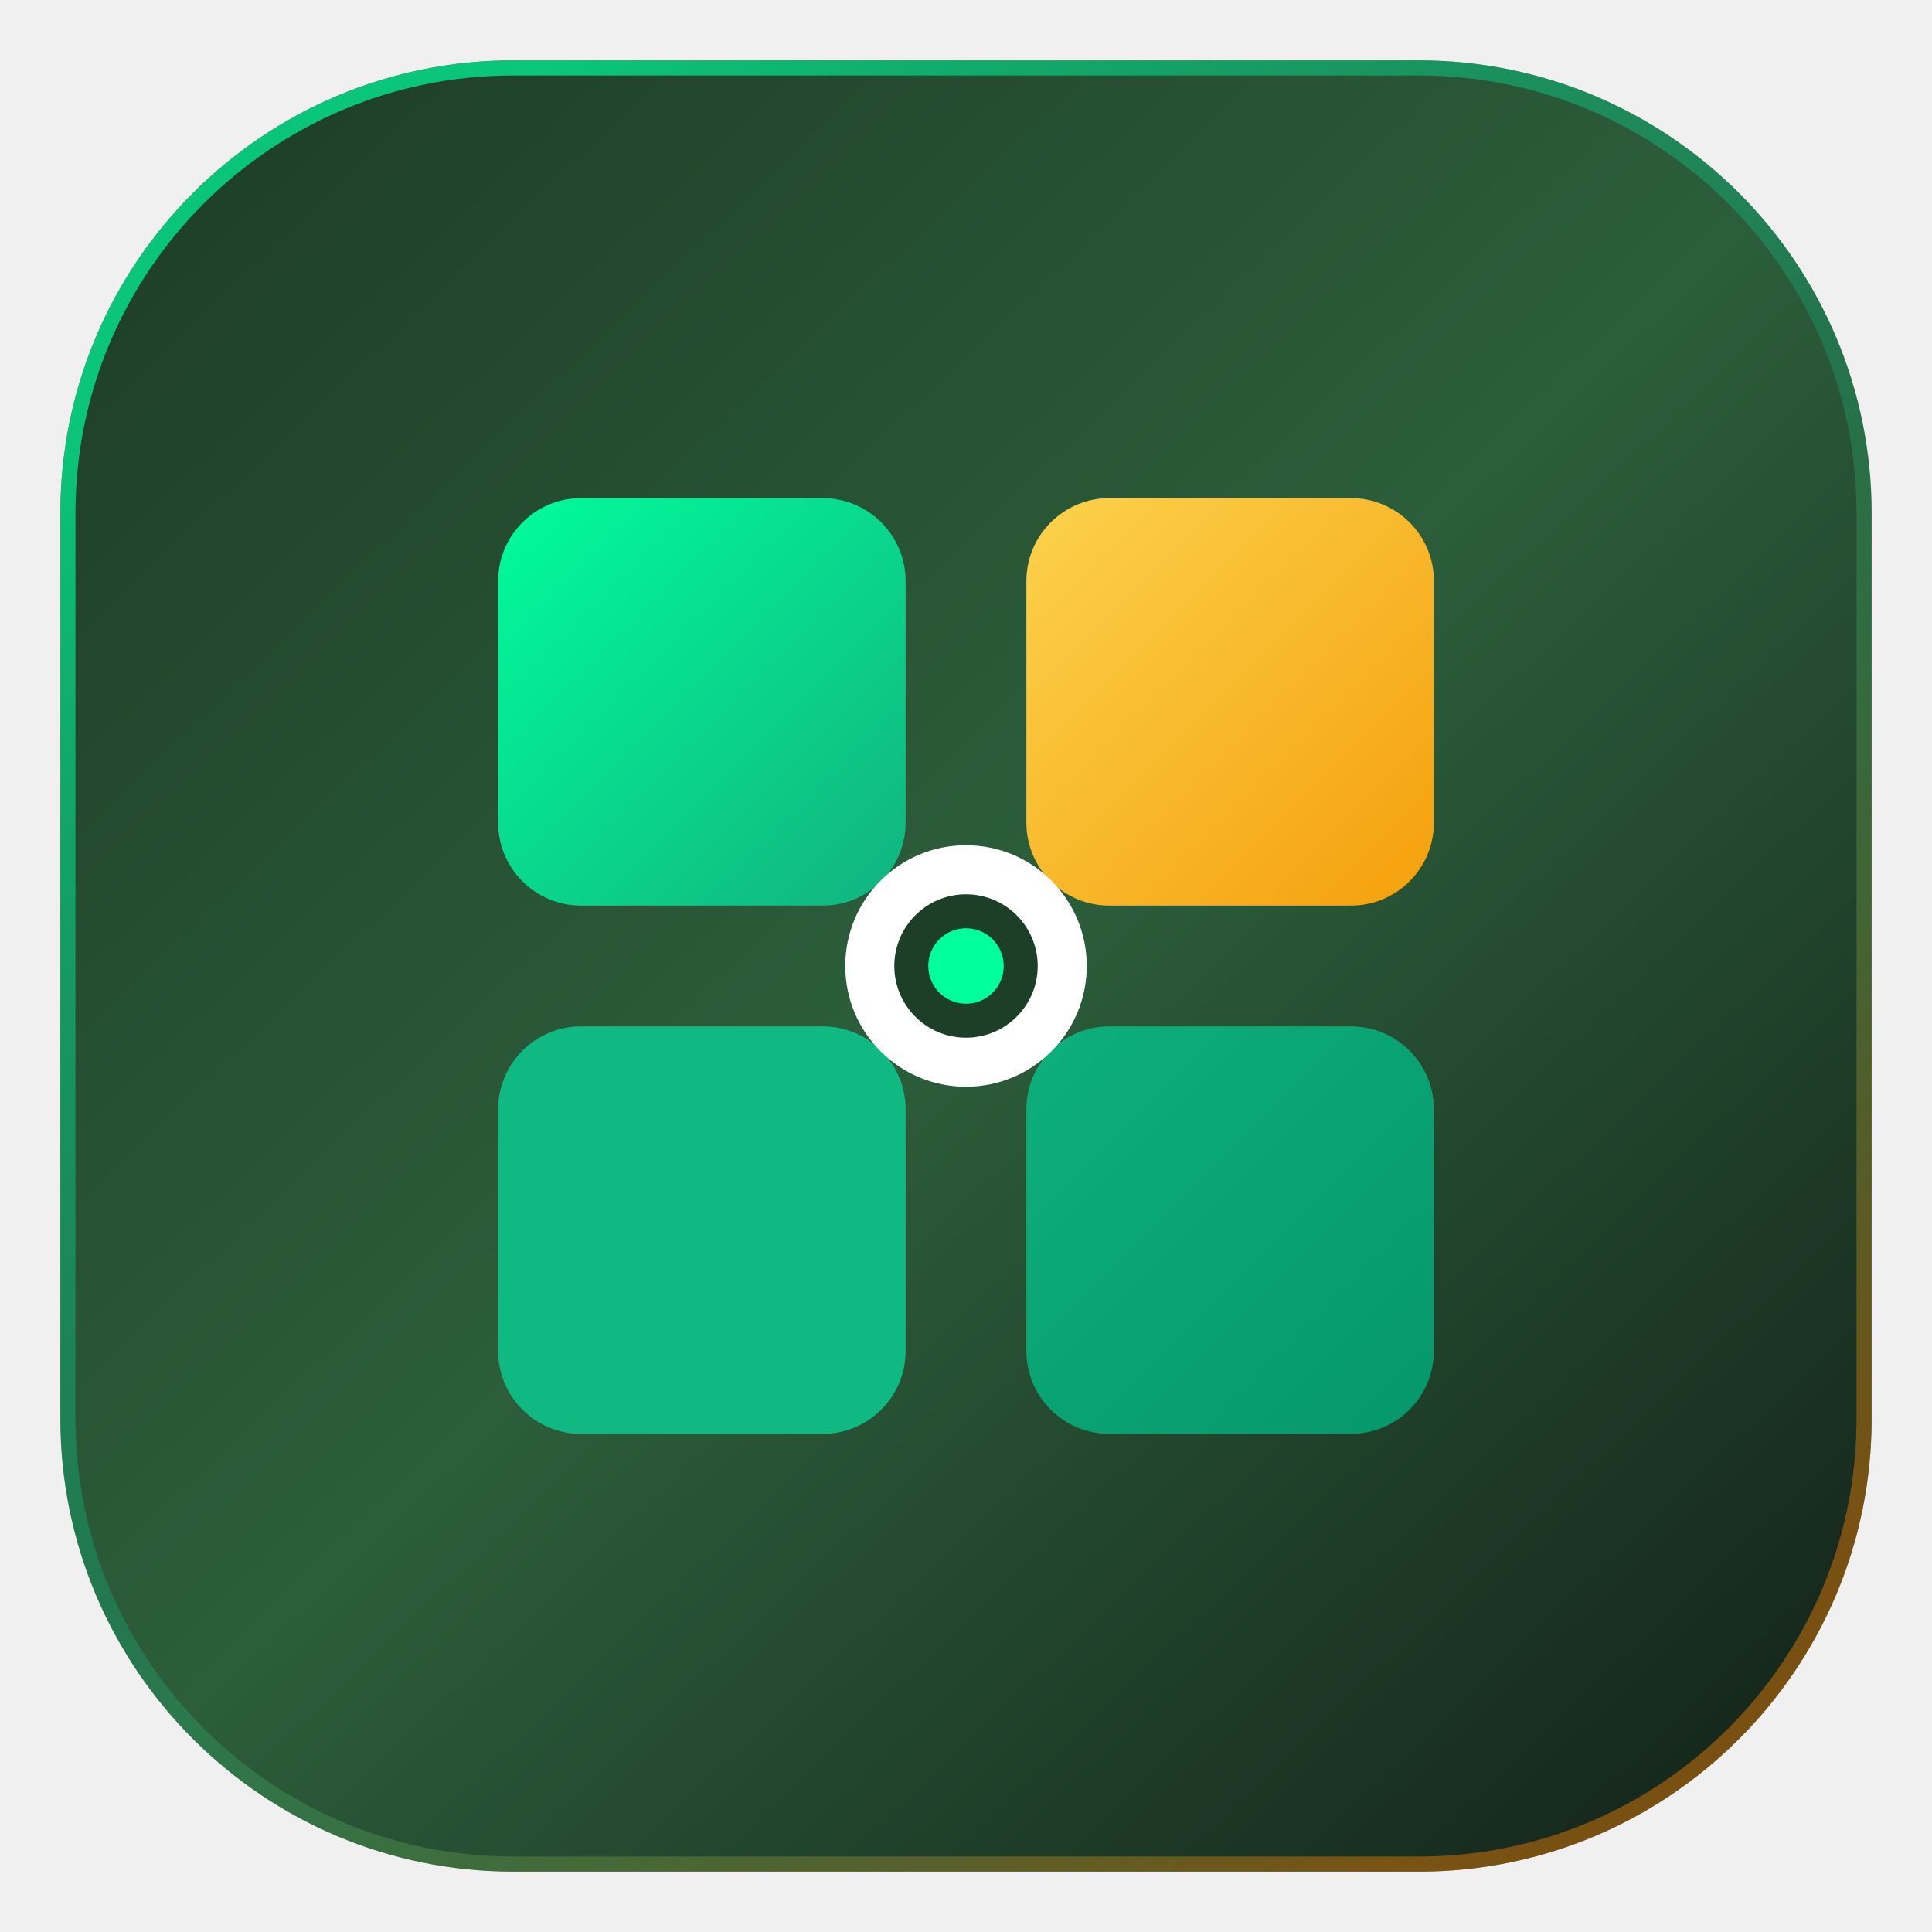
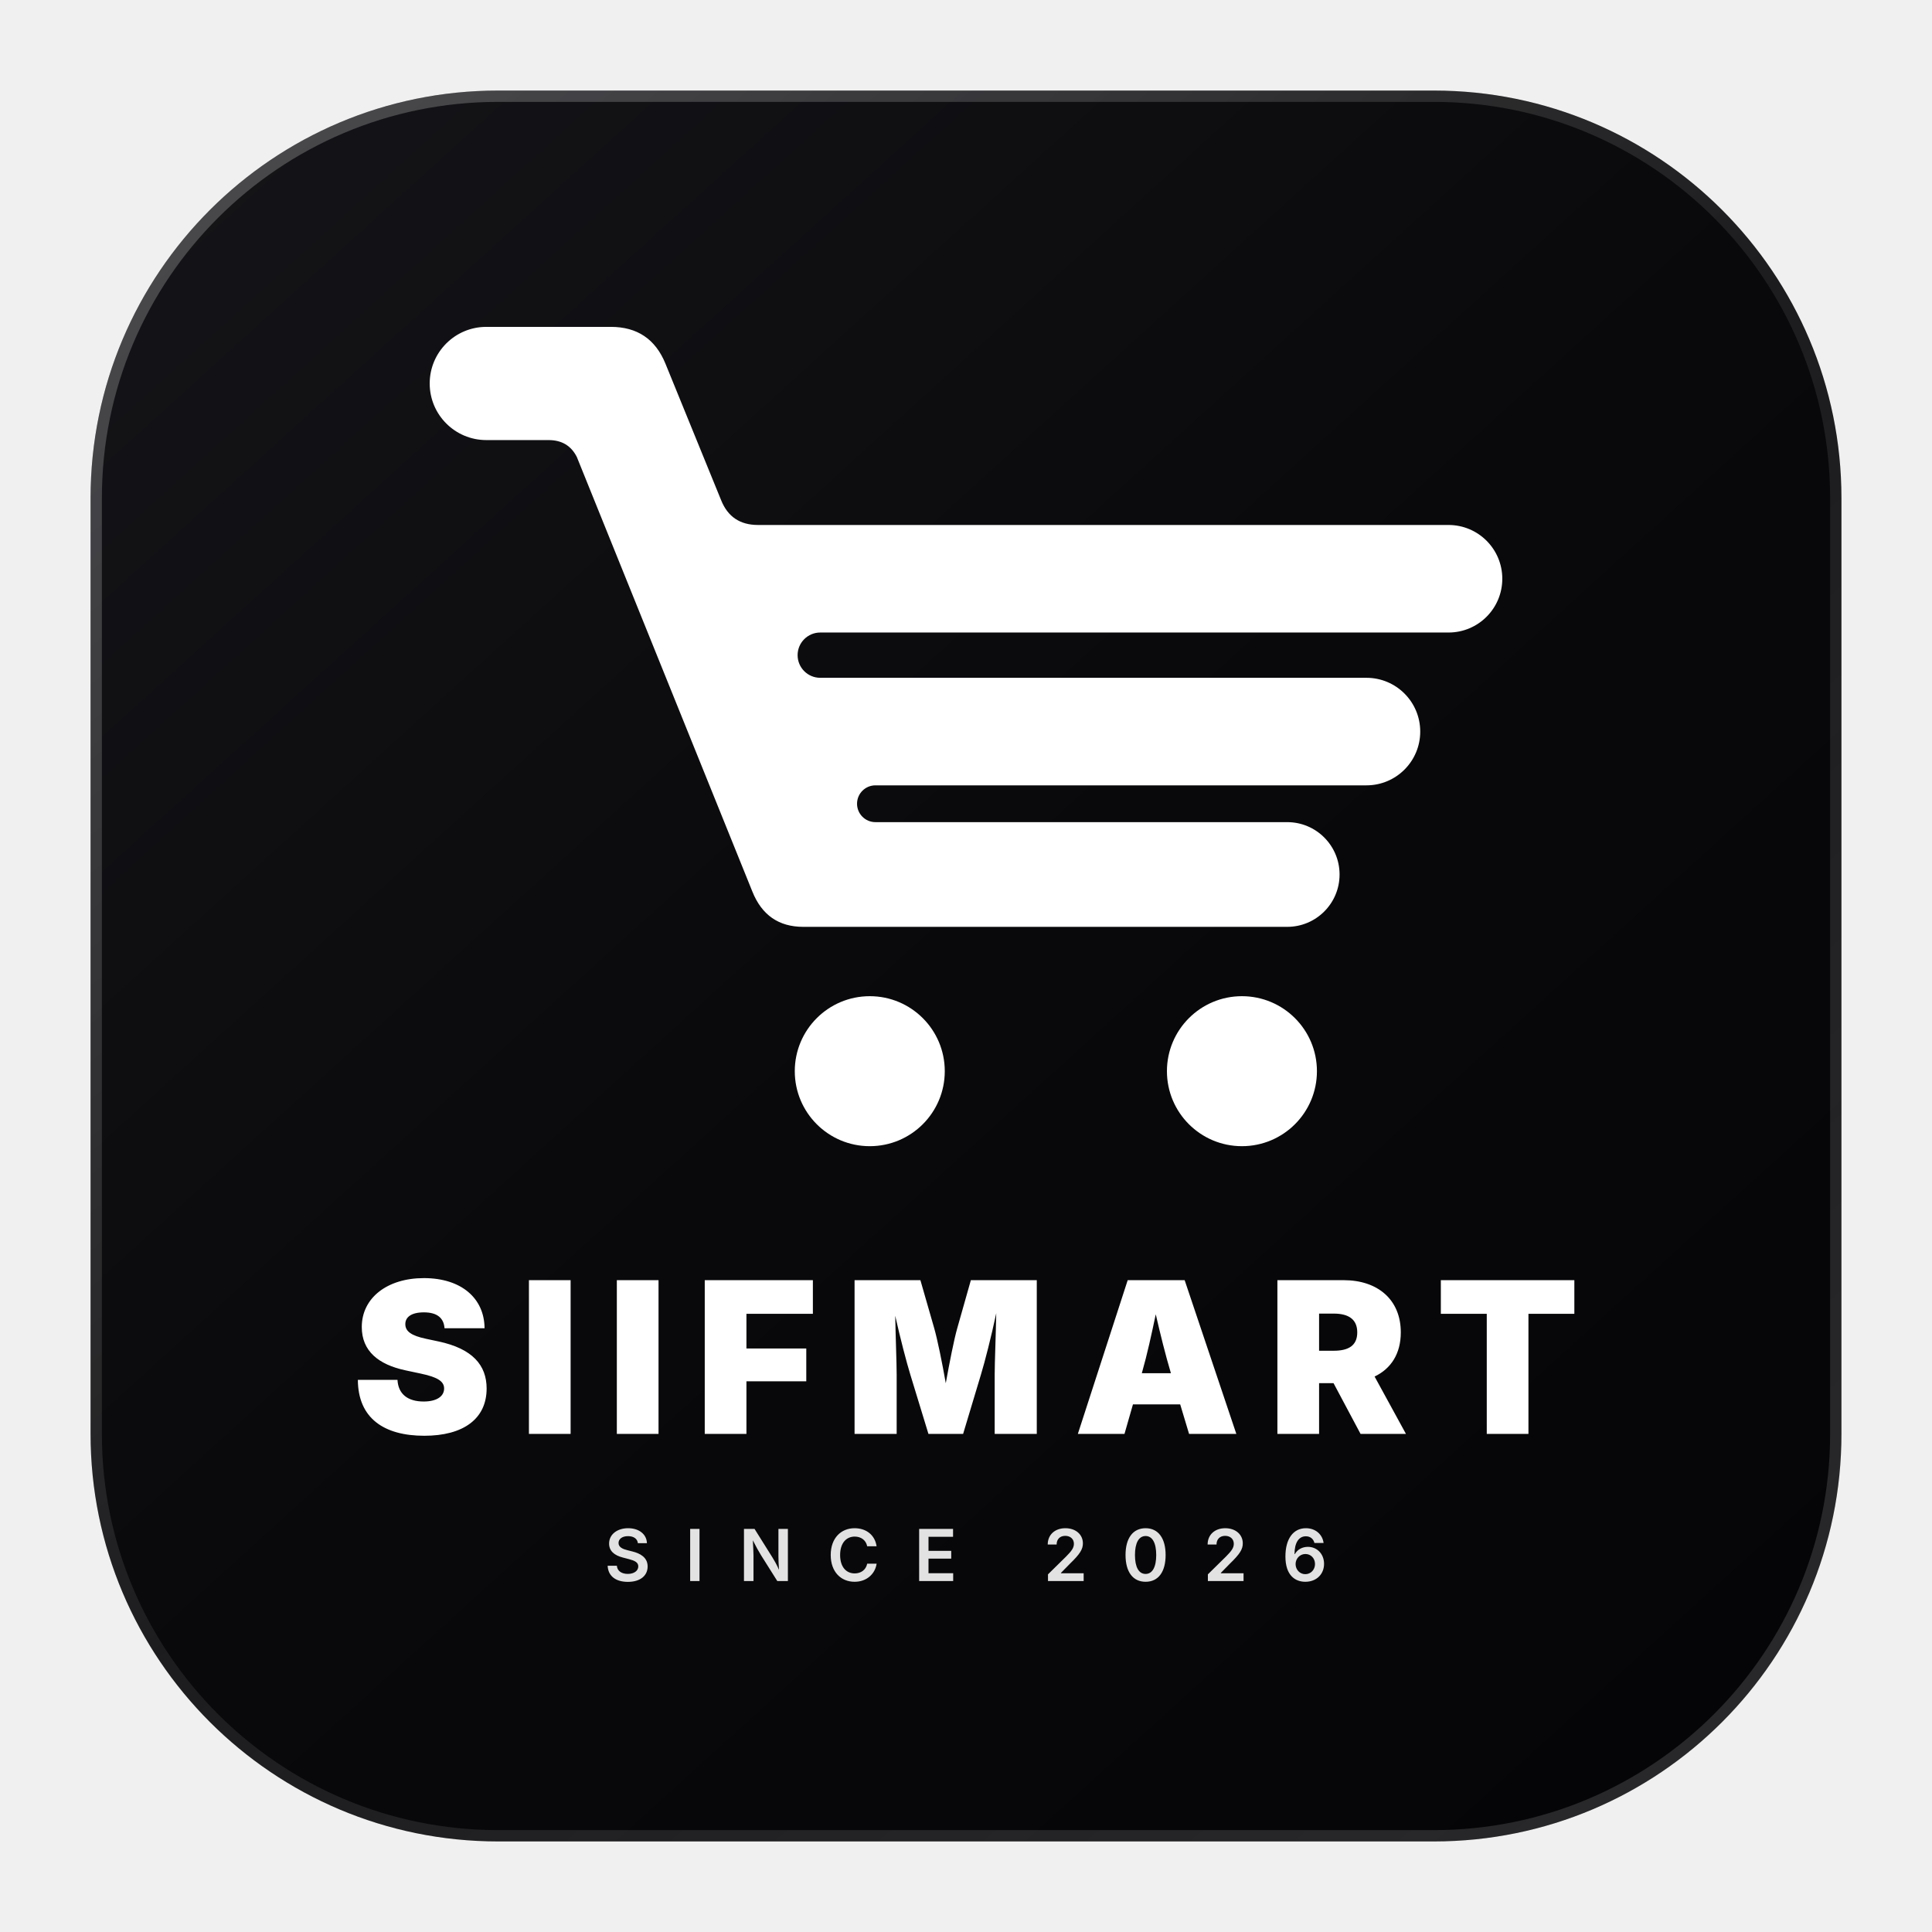
<svg xmlns="http://www.w3.org/2000/svg" width="1024" height="1024" viewBox="0 0 1024 1024" fill="none">
  <defs>
-     <linearGradient id="bgGrad" x1="100" y1="80" x2="924" y2="944" gradientUnits="userSpaceOnUse">
-       <stop offset="0%" stop-color="#1E3F27" />
-       <stop offset="50%" stop-color="#2C5E3B" />
-       <stop offset="100%" stop-color="#15261B" />
+     <linearGradient id="bgGrad" x1="120" y1="80" x2="904" y2="944" gradientUnits="userSpaceOnUse">
+       <stop offset="0%" stop-color="#141418" />
+       <stop offset="50%" stop-color="#09090B" />
+       <stop offset="100%" stop-color="#050507" />
    </linearGradient>
-     <linearGradient id="rimGrad" x1="200" y1="100" x2="824" y2="924" gradientUnits="userSpaceOnUse">
-       <stop offset="0%" stop-color="#00FF9D" stop-opacity="0.7" />
-       <stop offset="50%" stop-color="#10B981" stop-opacity="0.3" />
-       <stop offset="100%" stop-color="#D97706" stop-opacity="0.5" />
-     </linearGradient>
-     <linearGradient id="emblemGrad" x1="256" y1="256" x2="768" y2="768" gradientUnits="userSpaceOnUse">
-       <stop offset="0%" stop-color="#00FF9D" />
-       <stop offset="40%" stop-color="#10B981" />
-       <stop offset="100%" stop-color="#059669" />
-     </linearGradient>
-     <linearGradient id="goldGrad" x1="544" y1="256" x2="768" y2="480" gradientUnits="userSpaceOnUse">
-       <stop offset="0%" stop-color="#FCD34D" />
-       <stop offset="100%" stop-color="#F59E0B" />
+     <linearGradient id="rimGrad" x1="160" y1="96" x2="864" y2="928" gradientUnits="userSpaceOnUse">
+       <stop offset="0%" stop-color="#FFFFFF" stop-opacity="0.22" />
+       <stop offset="50%" stop-color="#FFFFFF" stop-opacity="0.08" />
+       <stop offset="100%" stop-color="#FFFFFF" stop-opacity="0.14" />
    </linearGradient>
  </defs>
-   <rect x="32" y="32" width="960" height="960" rx="240" fill="url(#bgGrad)" />
-   <rect x="36" y="36" width="952" height="952" rx="236" stroke="url(#rimGrad)" stroke-width="8" fill="none" />
-   <rect x="264" y="264" width="216" height="216" rx="44" fill="url(#emblemGrad)" />
-   <rect x="544" y="264" width="216" height="216" rx="44" fill="url(#goldGrad)" />
-   <rect x="264" y="544" width="216" height="216" rx="44" fill="#10B981" />
-   <rect x="544" y="544" width="216" height="216" rx="44" fill="url(#emblemGrad)" />
-   <circle cx="512" cy="512" r="64" fill="#FFFFFF" />
-   <circle cx="512" cy="512" r="38" fill="#1E3F27" />
-   <circle cx="512" cy="512" r="20" fill="#00FF9D" />
+   <rect x="48" y="48" width="928" height="928" rx="216" fill="url(#bgGrad)" />
+   <rect x="51" y="51" width="922" height="922" rx="213" stroke="url(#rimGrad)" stroke-width="6" fill="none" />
+   <g transform="translate(212, 150) scale(1.5)" fill="#FFFFFF">
+     <path d="M 30.5 15.5 H 74.5 Q 88.5 15.5 93.8 28.5 L 113.5 76.8 Q 117.0 85.5 126.5 85.5 H 370.5 A 19 19 0 0 1 370.5 123.5 H 148.5 A 8 8 0 0 0 148.5 139.5 H 341.5 A 19 19 0 0 1 341.5 177.5 H 168.0 A 6.5 6.5 0 0 0 168.0 190.5 H 313.5 A 18.5 18.5 0 0 1 313.5 227.5 H 142.5 Q 129.5 227.5 124.5 215.0 L 62.5 61.5 Q 59.5 55.5 52.5 55.5 H 30.5 A 20 20 0 0 1 30.5 15.5 Z" />
+     <circle cx="166.0" cy="278.5" r="26.5" />
+     <circle cx="297.5" cy="278.5" r="26.5" />
+   </g>
+   <text x="512" y="760" fill="#FFFFFF" font-family="'Arial Rounded MT Bold', 'Nunito', 'Fredoka', -apple-system, BlinkMacSystemFont, sans-serif" font-size="112" font-weight="900" letter-spacing="14" text-anchor="middle">SIIFMART</text>
+   <text x="512" y="838" fill="#FFFFFF" fill-opacity="0.88" font-family="'Montserrat', 'Quicksand', -apple-system, BlinkMacSystemFont, sans-serif" font-size="38" font-weight="600" letter-spacing="18" text-anchor="middle">SINCE 2026</text>
</svg>
